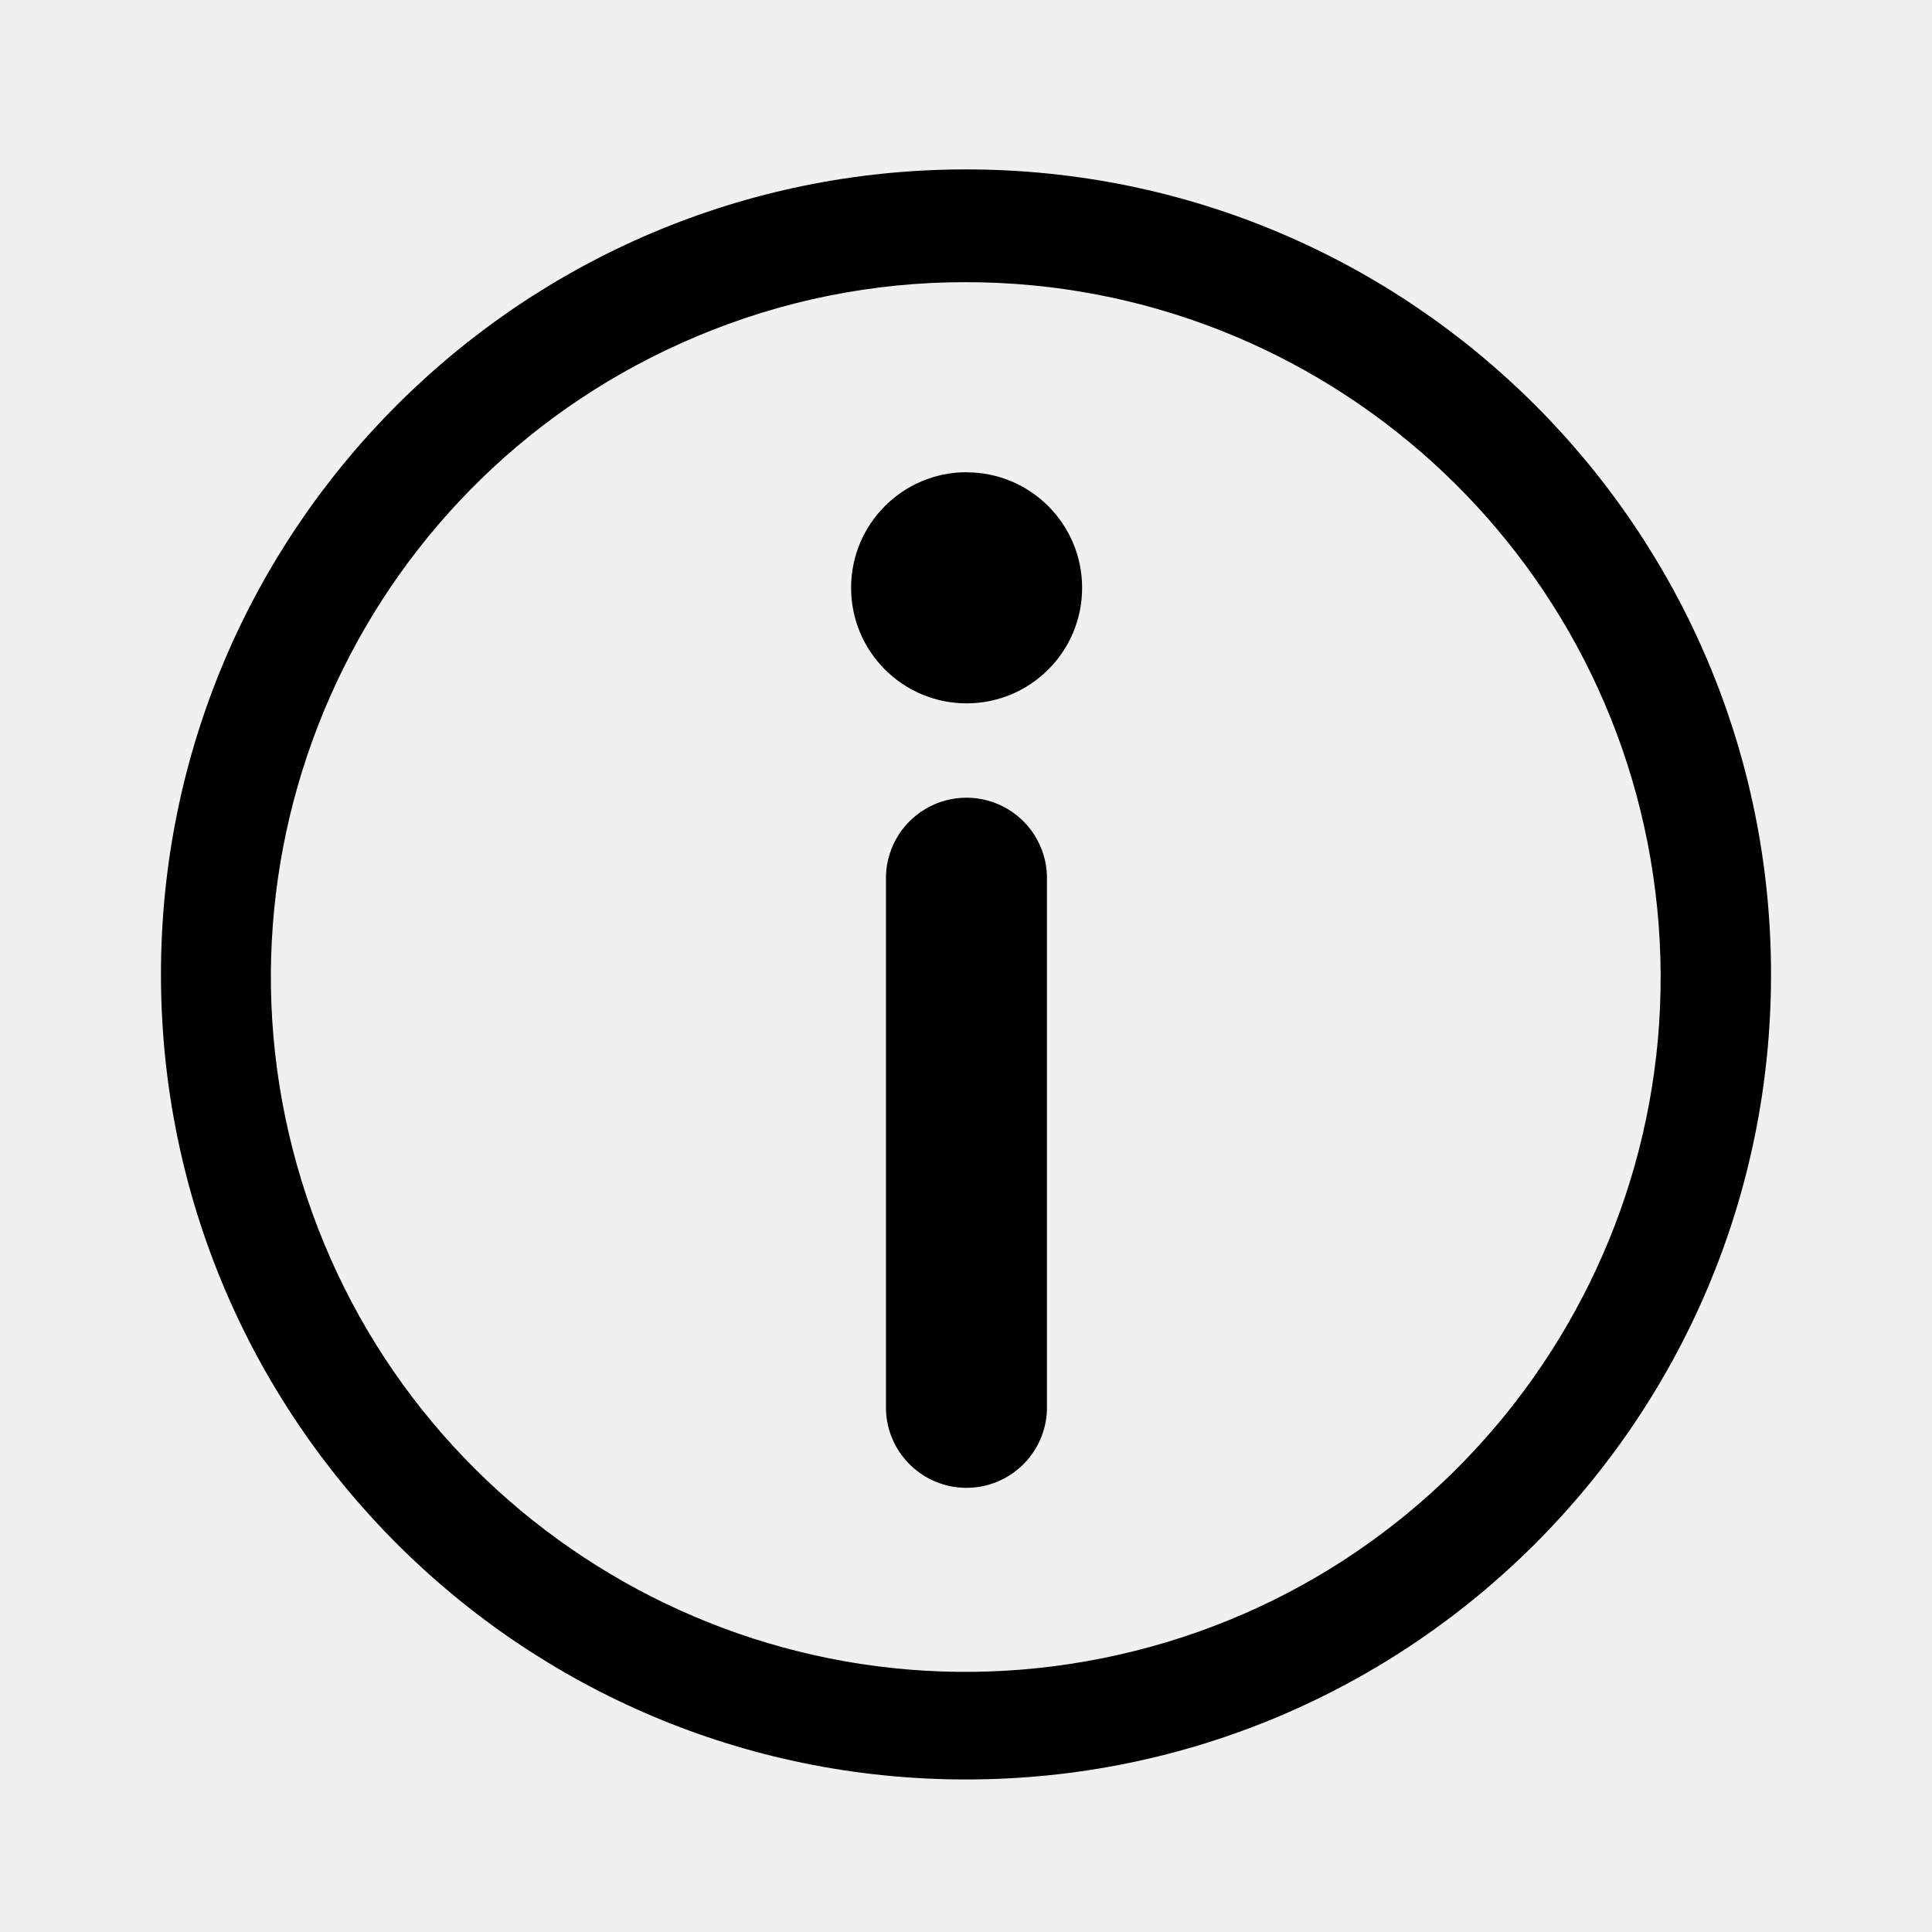
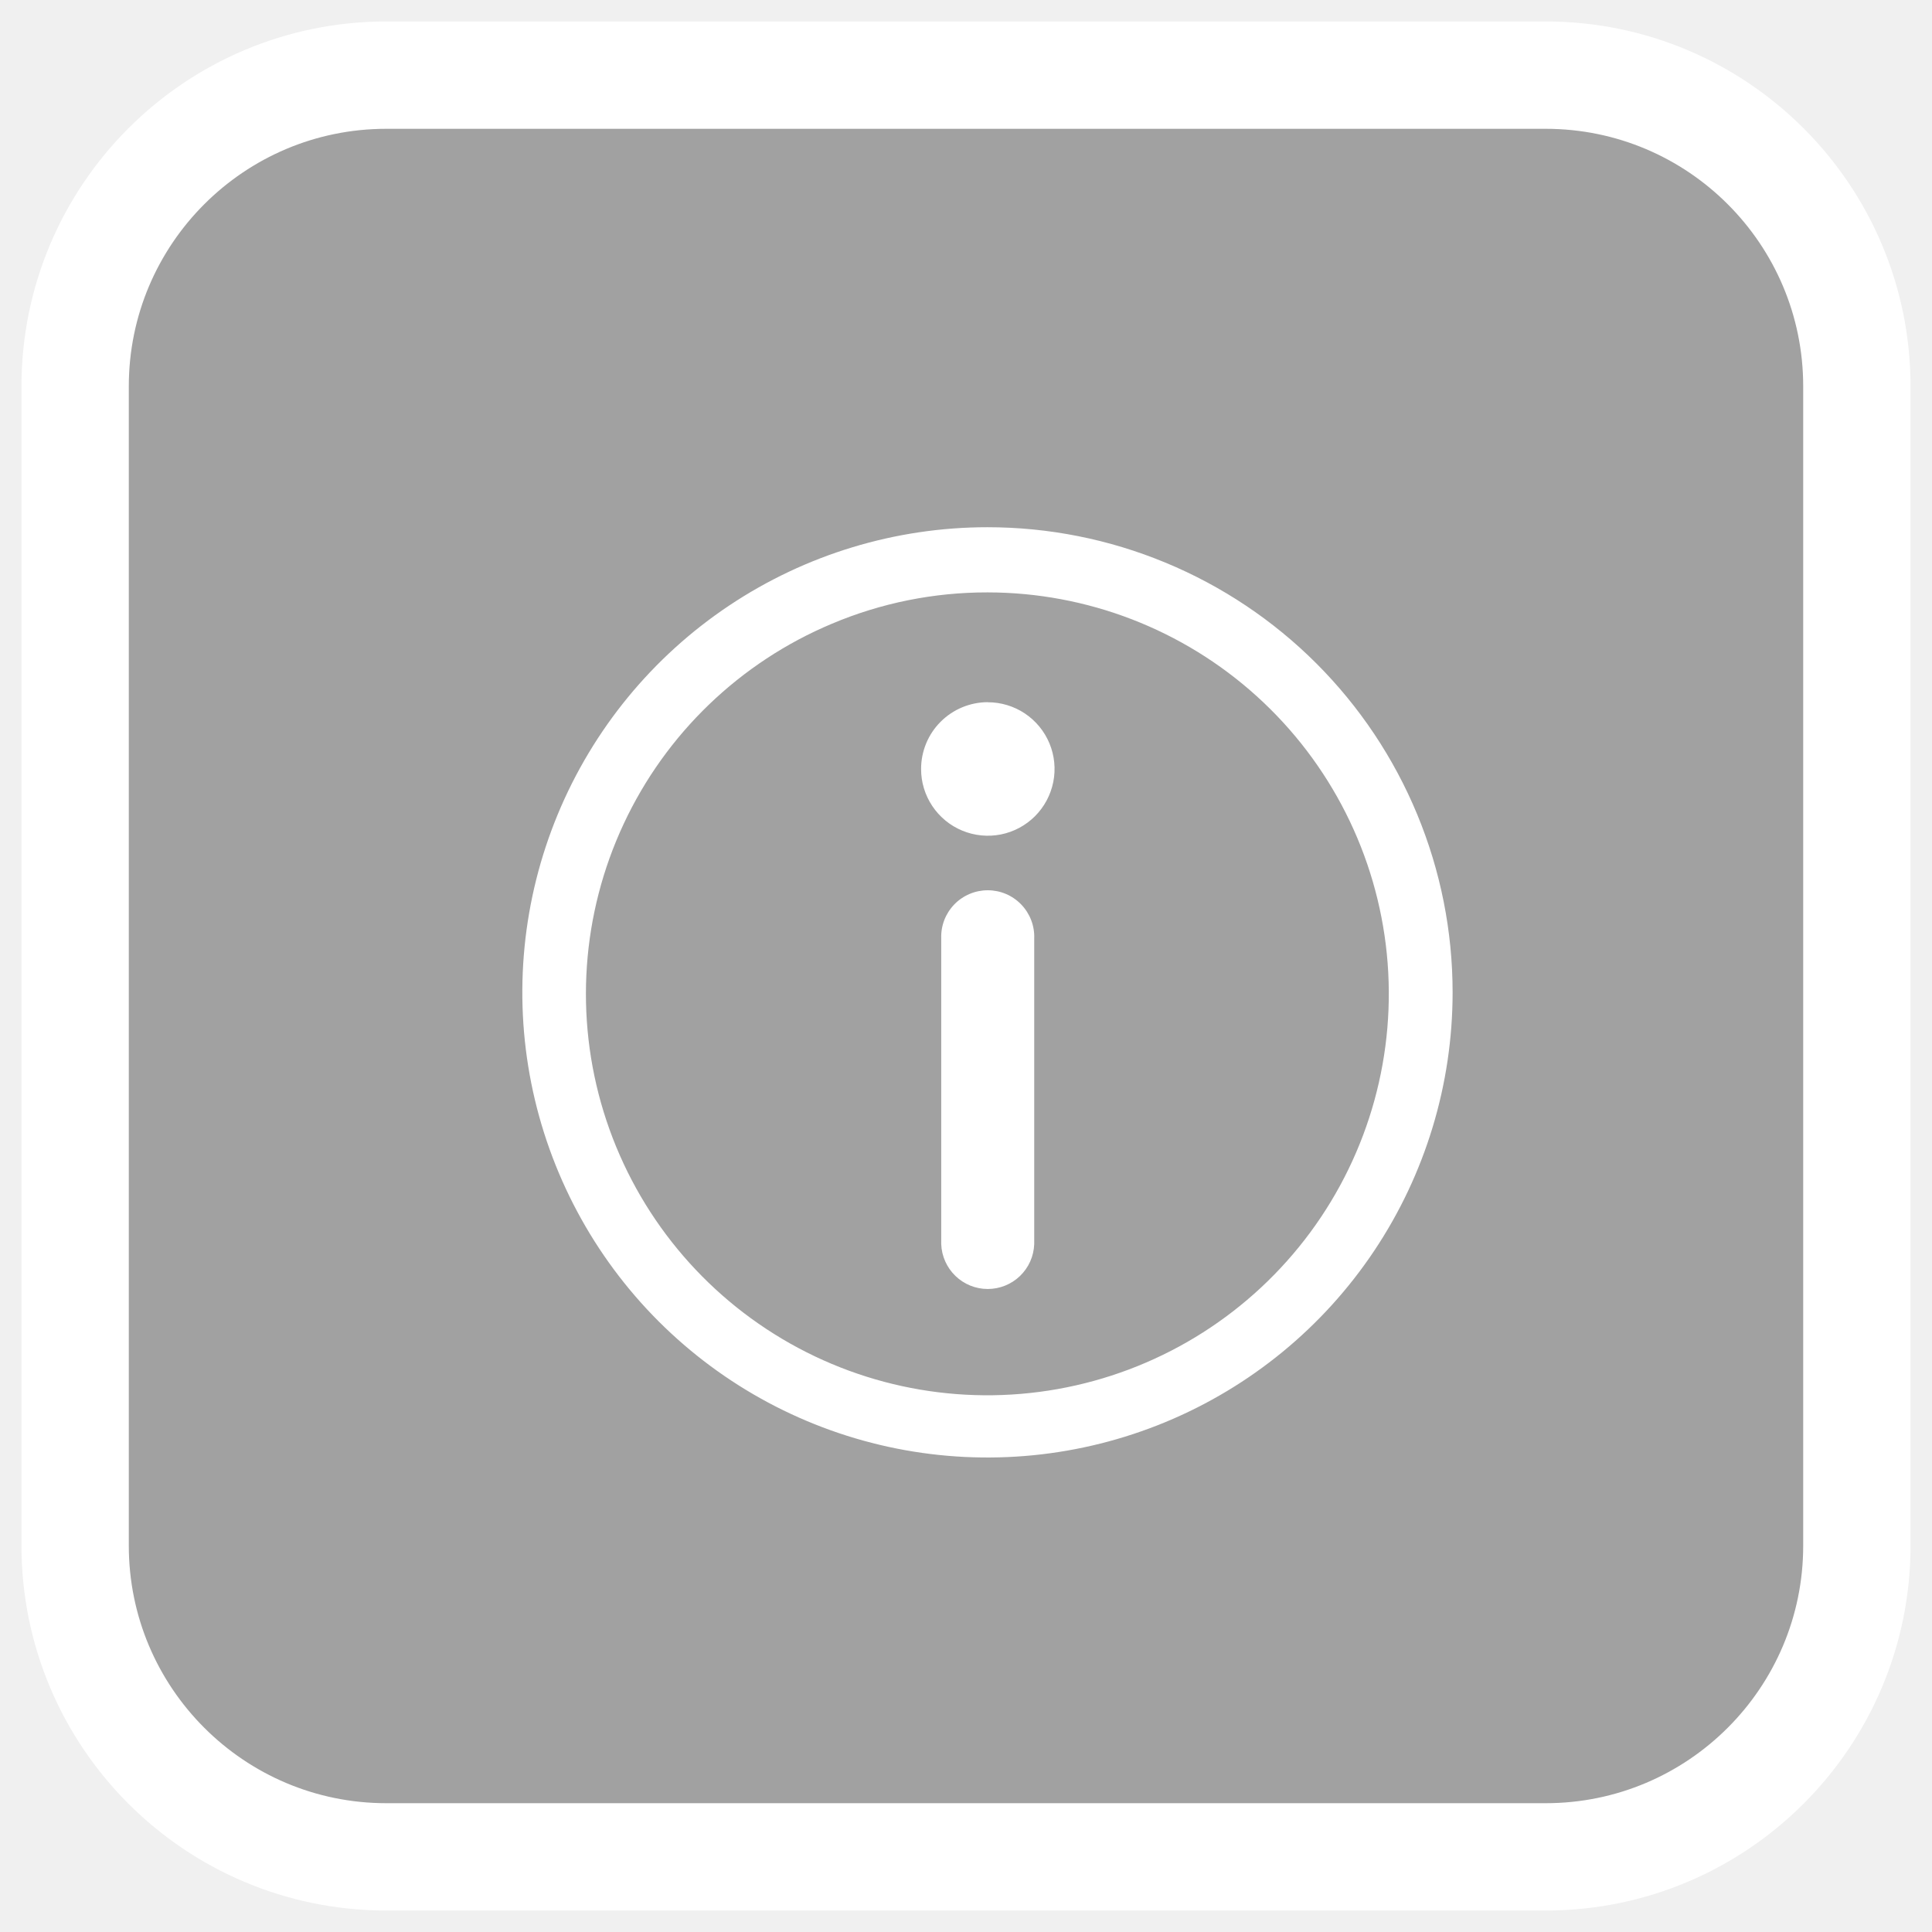
- <svg xmlns="http://www.w3.org/2000/svg" fill="#000000" width="800px" height="800px" viewBox="-1 0 19 19" class="cf-icon-svg">
-   <path d="M16.417 9.583A7.917 7.917 0 1 1 8.5 1.666a7.917 7.917 0 0 1 7.917 7.917zM5.85 3.309a6.833 6.833 0 1 0 2.65-.534 6.787 6.787 0 0 0-2.65.534zm2.654 1.336A1.136 1.136 0 1 1 7.37 5.78a1.136 1.136 0 0 1 1.135-1.136zm.792 9.223V8.665a.792.792 0 1 0-1.583 0v5.203a.792.792 0 0 0 1.583 0z" />
+ <svg xmlns="http://www.w3.org/2000/svg" width="45" height="45" viewBox="0 0 45 45" fill="none">
+   <rect x="-1.25" y="1.25" width="41.5" height="41.5" rx="7.25" transform="matrix(1 0 0 -1 3 44.5)" fill="#A1A1A1" stroke="white" stroke-width="2.5" />
+   <path d="M33.834 23.114C33.834 25.257 33.199 27.351 32.008 29.133C30.818 30.915 29.126 32.303 27.146 33.123C25.166 33.943 22.988 34.158 20.887 33.74C18.785 33.322 16.855 32.29 15.339 30.775C13.824 29.26 12.793 27.329 12.374 25.228C11.956 23.126 12.171 20.948 12.991 18.968C13.811 16.988 15.2 15.296 16.981 14.106C18.763 12.916 20.857 12.28 23 12.28C24.423 12.28 25.832 12.56 27.146 13.105C28.46 13.649 29.655 14.447 30.661 15.453C31.667 16.459 32.465 17.654 33.009 18.968C33.554 20.283 33.834 21.691 33.834 23.114ZM19.374 14.529C17.236 15.427 15.508 17.088 14.527 19.189C13.545 21.29 13.379 23.681 14.06 25.897C14.742 28.114 16.223 29.998 18.216 31.184C20.209 32.37 22.571 32.773 24.845 32.314C27.118 31.856 29.14 30.57 30.518 28.705C31.896 26.84 32.532 24.529 32.302 22.221C32.072 19.914 30.993 17.774 29.274 16.218C27.555 14.661 25.319 13.799 23 13.798C21.755 13.796 20.521 14.044 19.374 14.529ZM23.006 16.357C23.313 16.356 23.614 16.447 23.87 16.617C24.126 16.788 24.326 17.031 24.444 17.315C24.562 17.599 24.593 17.912 24.533 18.213C24.473 18.515 24.325 18.792 24.108 19.01C23.89 19.228 23.613 19.376 23.312 19.436C23.01 19.496 22.697 19.465 22.413 19.347C22.129 19.23 21.886 19.03 21.715 18.774C21.544 18.518 21.453 18.218 21.454 17.91C21.454 17.498 21.617 17.103 21.909 16.811C22.2 16.52 22.595 16.356 23.007 16.355L23.006 16.357ZM24.089 28.978V21.858C24.095 21.712 24.07 21.567 24.018 21.431C23.966 21.296 23.887 21.172 23.786 21.067C23.685 20.962 23.564 20.879 23.43 20.822C23.296 20.765 23.152 20.736 23.006 20.736C22.861 20.736 22.717 20.765 22.583 20.822C22.449 20.879 22.327 20.962 22.226 21.067C22.125 21.172 22.046 21.296 21.994 21.431C21.942 21.567 21.918 21.712 21.923 21.858V28.978C21.933 29.258 22.052 29.524 22.254 29.719C22.456 29.914 22.725 30.023 23.006 30.023C23.287 30.023 23.557 29.914 23.759 29.719C23.961 29.524 24.079 29.258 24.089 28.978Z" fill="white" />
</svg>
